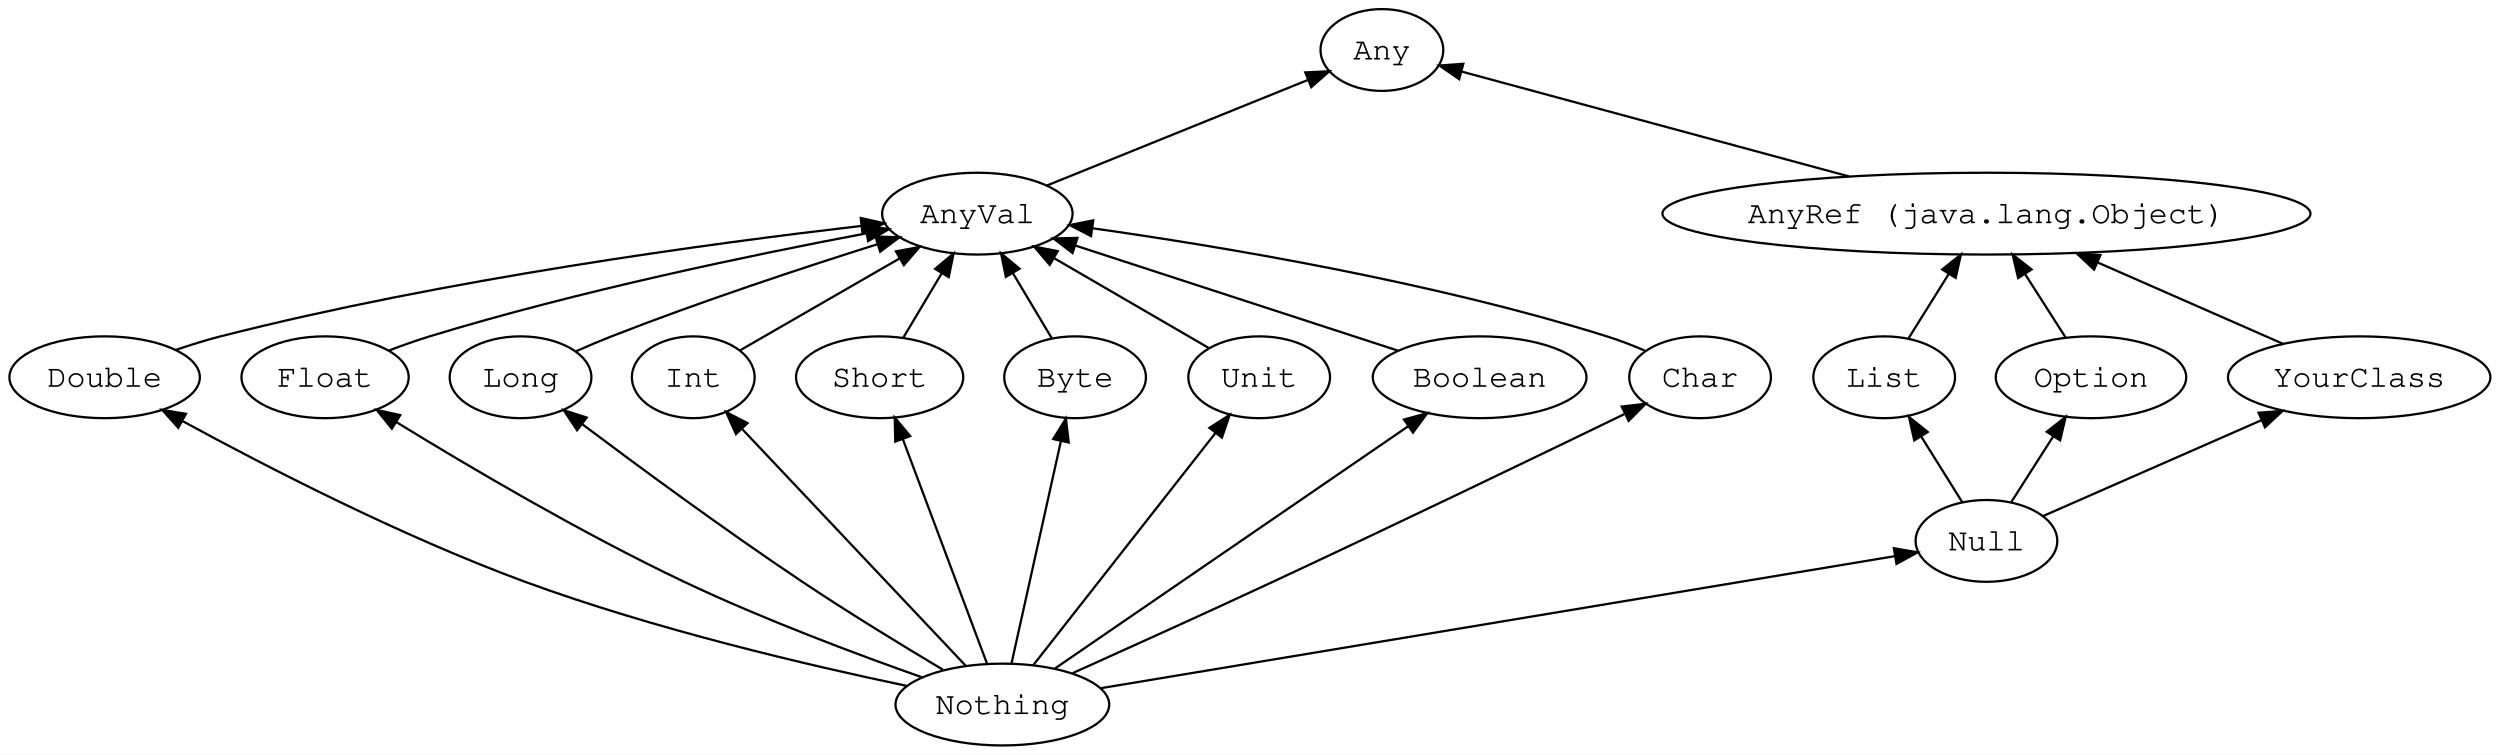
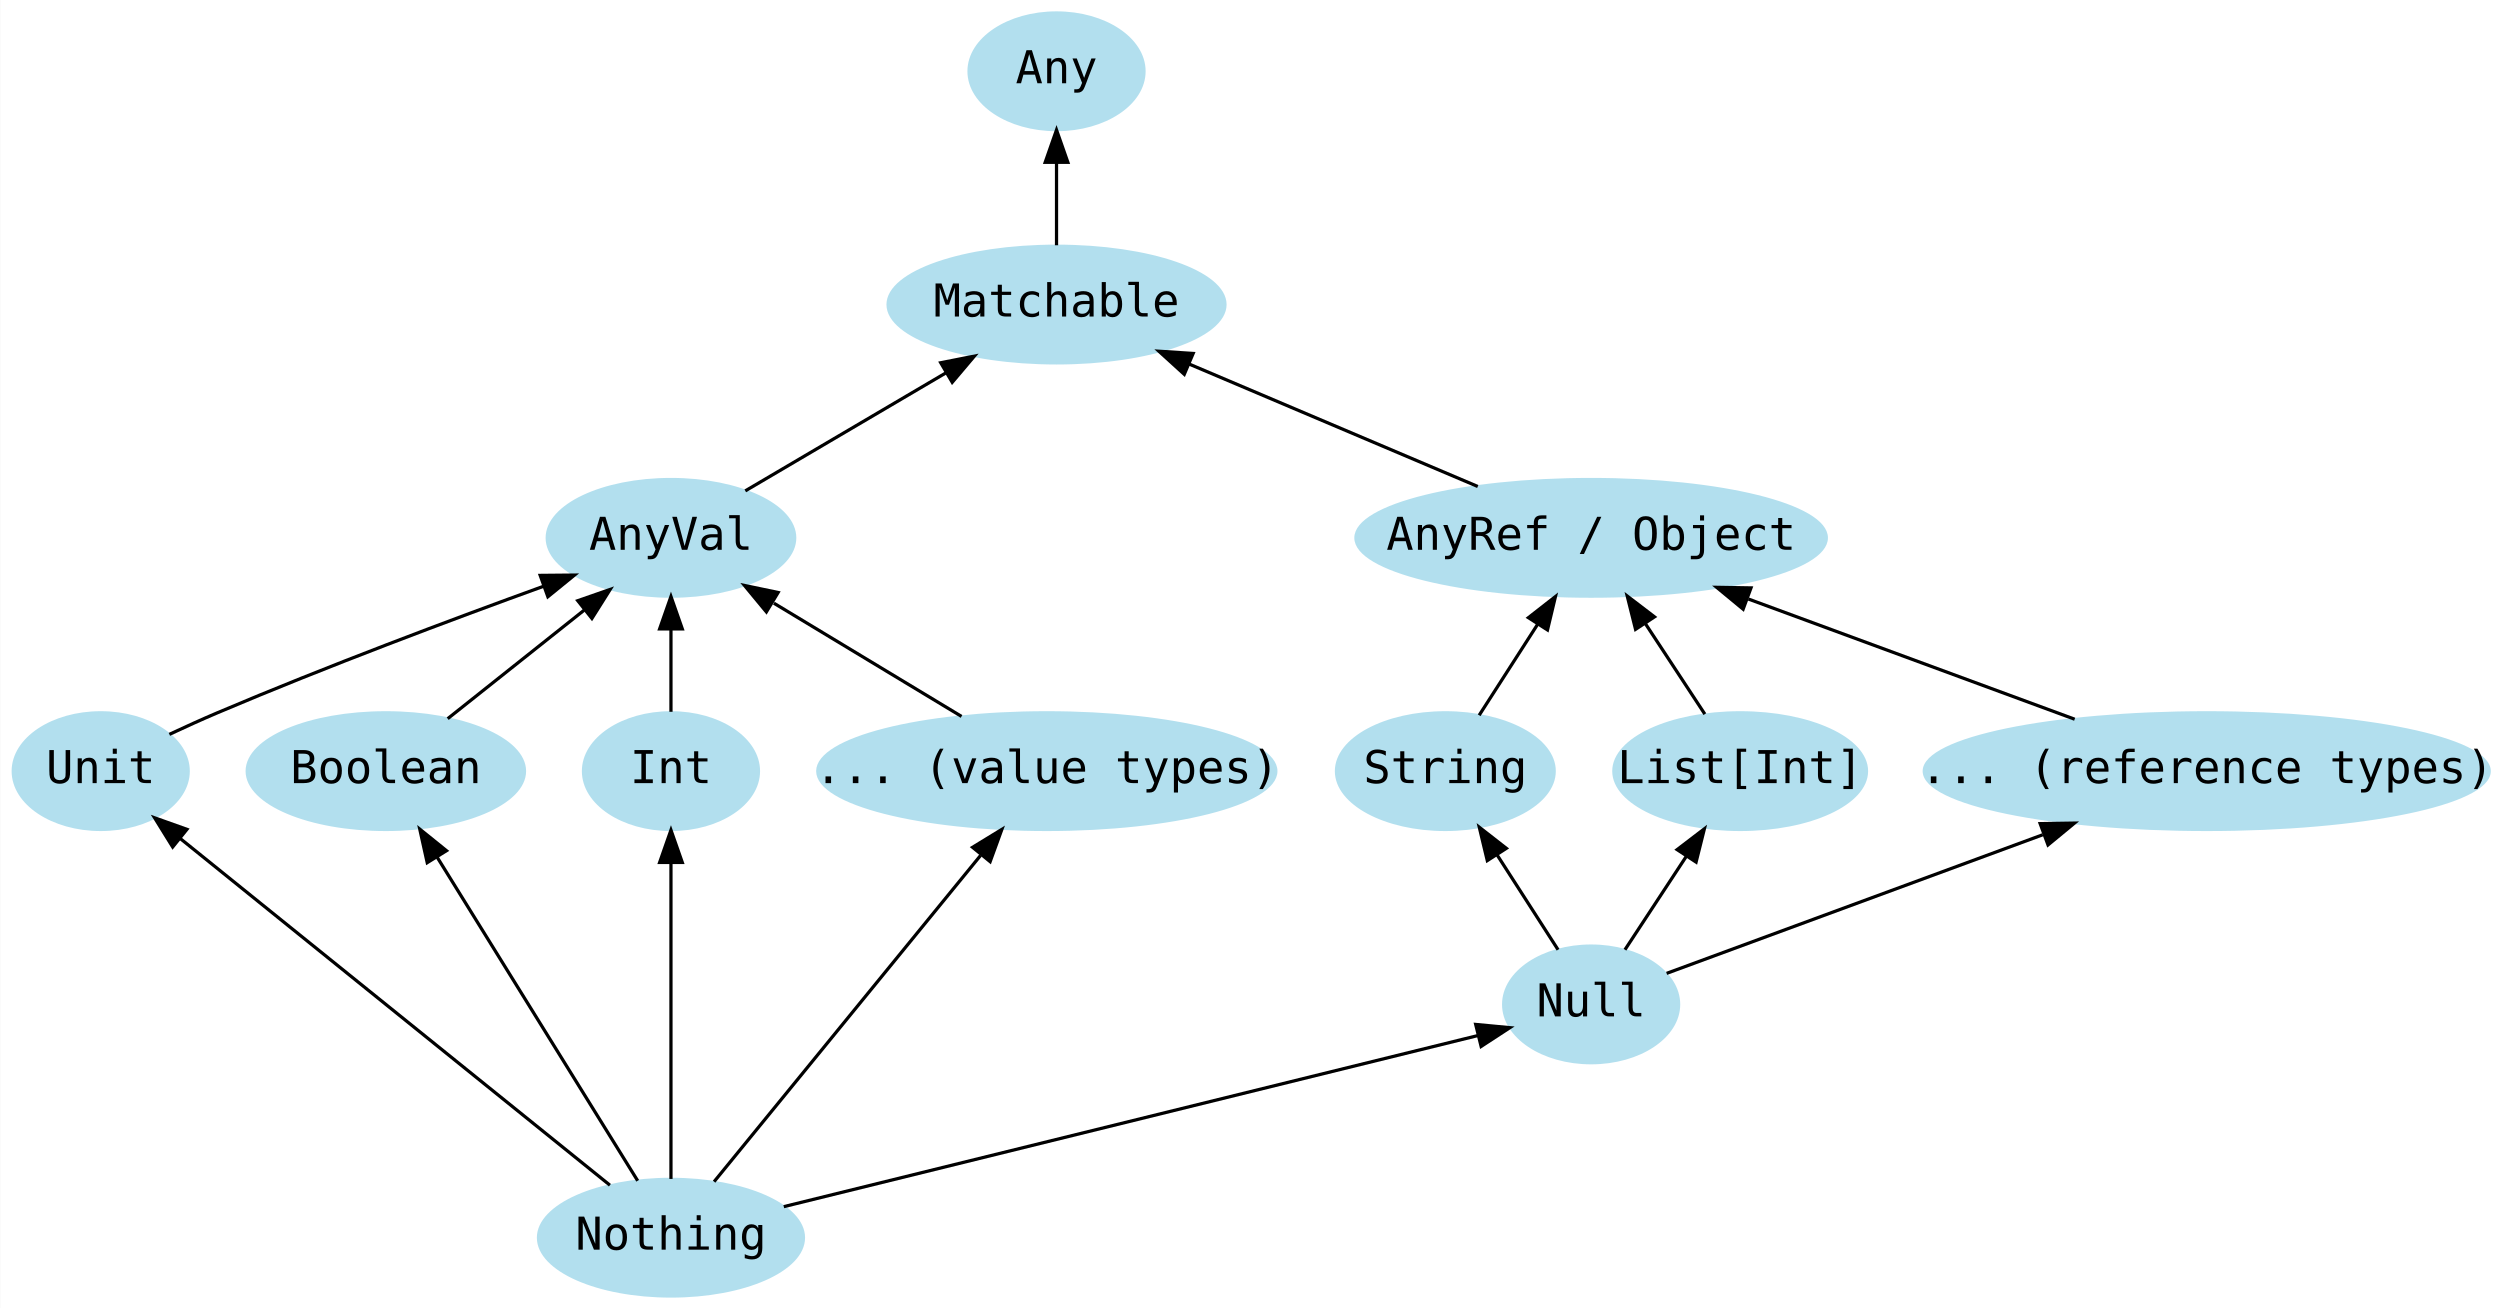
- <svg xmlns="http://www.w3.org/2000/svg" width="1100pt" height="332pt" viewBox="0.00 0.00 1099.82 332.00">
-   <g id="graph0" class="graph" transform="scale(1 1) rotate(0) translate(4 328)">
-     <polygon fill="#ffffff" stroke="transparent" points="-4,4 -4,-328 1095.818,-328 1095.818,4 -4,4" />
+ <svg xmlns="http://www.w3.org/2000/svg" width="432pt" height="226pt" viewBox="0.00 0.00 432.00 226.05">
+   <g id="graph0" class="graph" transform="scale(0.56 0.56) rotate(0) translate(4 400)">
+     <polygon fill="white" stroke="transparent" points="-4,4 -4,-400 768.09,-400 768.09,4 -4,4" />
    <g id="node1" class="node">
-       <ellipse fill="none" stroke="#000000" cx="425.949" cy="-234" rx="41.897" ry="18" />
-       <text text-anchor="middle" x="425.949" y="-229.8" font-family="Courier,monospace" font-size="14.00" fill="#000000">AnyVal</text>
+       <ellipse fill="#b2dfee" stroke="#b2dfee" cx="203" cy="-234" rx="38.19" ry="18" />
+       <text text-anchor="middle" x="203" y="-230.3" font-family="Consolas" font-size="14.00">AnyVal</text>
+     </g>
+     <g id="node10" class="node">
+       <ellipse fill="#b2dfee" stroke="#b2dfee" cx="322" cy="-306" rx="51.99" ry="18" />
+       <text text-anchor="middle" x="322" y="-302.3" font-family="Consolas" font-size="14.00">Matchable</text>
+     </g>
+     <g id="edge2" class="edge">
+       <path fill="none" stroke="black" d="M225.94,-248.5C243.52,-258.83 268.03,-273.25 287.9,-284.94" />
+       <polygon fill="black" stroke="black" points="286.26,-288.04 296.65,-290.09 289.81,-282 286.26,-288.04" />
    </g>
    <g id="node2" class="node">
-       <ellipse fill="none" stroke="#000000" cx="603.948" cy="-306" rx="27" ry="18" />
-       <text text-anchor="middle" x="603.948" y="-301.8" font-family="Courier,monospace" font-size="14.00" fill="#000000">Any</text>
+       <ellipse fill="#b2dfee" stroke="#b2dfee" cx="487" cy="-234" rx="72.59" ry="18" />
+       <text text-anchor="middle" x="487" y="-230.3" font-family="Consolas" font-size="14.00">AnyRef / Object</text>
+     </g>
+     <g id="edge3" class="edge">
+       <path fill="none" stroke="black" d="M452.01,-249.85C425.94,-260.9 390.29,-276.03 362.9,-287.65" />
+       <polygon fill="black" stroke="black" points="361.43,-284.47 353.59,-291.6 364.17,-290.91 361.43,-284.47" />
+     </g>
+     <g id="node3" class="node">
+       <ellipse fill="#b2dfee" stroke="#b2dfee" cx="27" cy="-162" rx="27" ry="18" />
+       <text text-anchor="middle" x="27" y="-158.3" font-family="Consolas" font-size="14.00">Unit</text>
+     </g>
+     <g id="edge4" class="edge">
+       <path fill="none" stroke="black" d="M48.19,-173.35C53.03,-175.61 58.16,-177.95 63,-180 96.6,-194.27 135.47,-208.83 163.71,-219.07" />
+       <polygon fill="black" stroke="black" points="162.64,-222.41 173.23,-222.51 165.01,-215.82 162.64,-222.41" />
+     </g>
+     <g id="node4" class="node">
+       <ellipse fill="#b2dfee" stroke="#b2dfee" cx="115" cy="-162" rx="42.79" ry="18" />
+       <text text-anchor="middle" x="115" y="-158.3" font-family="Consolas" font-size="14.00">Boolean</text>
+     </g>
+     <g id="edge5" class="edge">
+       <path fill="none" stroke="black" d="M134.09,-178.19C146.4,-187.98 162.59,-200.85 176.18,-211.66" />
+       <polygon fill="black" stroke="black" points="174.24,-214.6 184.24,-218.08 178.6,-209.12 174.24,-214.6" />
+     </g>
+     <g id="node5" class="node">
+       <ellipse fill="#b2dfee" stroke="#b2dfee" cx="203" cy="-162" rx="27" ry="18" />
+       <text text-anchor="middle" x="203" y="-158.3" font-family="Consolas" font-size="14.00">Int</text>
+     </g>
+     <g id="edge6" class="edge">
+       <path fill="none" stroke="black" d="M203,-180.3C203,-188.02 203,-197.29 203,-205.89" />
+       <polygon fill="black" stroke="black" points="199.5,-205.9 203,-215.9 206.5,-205.9 199.5,-205.9" />
+     </g>
+     <g id="node6" class="node">
+       <ellipse fill="#b2dfee" stroke="#b2dfee" cx="319" cy="-162" rx="70.69" ry="18" />
+       <text text-anchor="middle" x="319" y="-158.3" font-family="Consolas" font-size="14.00">... (value types)</text>
+     </g>
+     <g id="edge7" class="edge">
+       <path fill="none" stroke="black" d="M292.68,-178.88C275.49,-189.26 252.94,-202.86 234.76,-213.84" />
+       <polygon fill="black" stroke="black" points="232.45,-211.14 225.7,-219.3 236.07,-217.13 232.45,-211.14" />
+     </g>
+     <g id="node7" class="node">
+       <ellipse fill="#b2dfee" stroke="#b2dfee" cx="442" cy="-162" rx="33.6" ry="18" />
+       <text text-anchor="middle" x="442" y="-158.3" font-family="Consolas" font-size="14.00">String</text>
+     </g>
+     <g id="edge8" class="edge">
+       <path fill="none" stroke="black" d="M452.44,-179.24C457.79,-187.56 464.43,-197.9 470.46,-207.27" />
+       <polygon fill="black" stroke="black" points="467.64,-209.36 475.99,-215.88 473.53,-205.57 467.64,-209.36" />
+     </g>
+     <g id="node8" class="node">
+       <ellipse fill="#b2dfee" stroke="#b2dfee" cx="533" cy="-162" rx="38.99" ry="18" />
+       <text text-anchor="middle" x="533" y="-158.3" font-family="Consolas" font-size="14.00">List[Int]</text>
+     </g>
+     <g id="edge9" class="edge">
+       <path fill="none" stroke="black" d="M522.1,-179.59C516.62,-187.92 509.87,-198.2 503.75,-207.51" />
+       <polygon fill="black" stroke="black" points="500.71,-205.76 498.14,-216.04 506.56,-209.61 500.71,-205.76" />
+     </g>
+     <g id="node9" class="node">
+       <ellipse fill="#b2dfee" stroke="#b2dfee" cx="677" cy="-162" rx="87.18" ry="18" />
+       <text text-anchor="middle" x="677" y="-158.3" font-family="Consolas" font-size="14.00">... (reference types)</text>
+     </g>
+     <g id="edge10" class="edge">
+       <path fill="none" stroke="black" d="M636.24,-178.02C606.72,-188.89 566.7,-203.64 535.53,-215.12" />
+       <polygon fill="black" stroke="black" points="533.92,-211.98 525.75,-218.73 536.34,-218.55 533.92,-211.98" />
+     </g>
+     <g id="node11" class="node">
+       <ellipse fill="#b2dfee" stroke="#b2dfee" cx="322" cy="-378" rx="27" ry="18" />
+       <text text-anchor="middle" x="322" y="-374.3" font-family="Consolas" font-size="14.00">Any</text>
    </g>
    <g id="edge1" class="edge">
-       <path fill="none" stroke="#000000" d="M456.548,-246.377C488.527,-259.312 538.516,-279.533 571.255,-292.776" />
-       <polygon fill="#000000" stroke="#000000" points="570.24,-296.141 580.823,-296.646 572.865,-289.651 570.24,-296.141" />
-     </g>
-     <g id="node3" class="node">
-       <ellipse fill="none" stroke="#000000" cx="869.948" cy="-234" rx="142.561" ry="18" />
-       <text text-anchor="middle" x="869.948" y="-229.8" font-family="Courier,monospace" font-size="14.00" fill="#000000">AnyRef (java.lang.Object)</text>
-     </g>
-     <g id="edge2" class="edge">
-       <path fill="none" stroke="#000000" d="M809.589,-250.338C756.942,-264.588 682.388,-284.768 639.011,-296.509" />
-       <polygon fill="#000000" stroke="#000000" points="637.946,-293.172 629.207,-299.163 639.774,-299.929 637.946,-293.172" />
-     </g>
-     <g id="node4" class="node">
-       <ellipse fill="none" stroke="#000000" cx="41.949" cy="-162" rx="41.897" ry="18" />
-       <text text-anchor="middle" x="41.949" y="-157.8" font-family="Courier,monospace" font-size="14.00" fill="#000000">Double</text>
-     </g>
-     <g id="edge3" class="edge">
-       <path fill="none" stroke="#000000" d="M73.236,-174.03C79.69,-176.231 86.489,-178.351 92.948,-180 191.252,-205.104 308.997,-220.96 374.858,-228.588" />
-       <polygon fill="#000000" stroke="#000000" points="374.639,-232.086 384.972,-229.742 375.433,-225.131 374.639,-232.086" />
-     </g>
-     <g id="node5" class="node">
-       <ellipse fill="none" stroke="#000000" cx="138.948" cy="-162" rx="36.784" ry="18" />
-       <text text-anchor="middle" x="138.948" y="-157.8" font-family="Courier,monospace" font-size="14.00" fill="#000000">Float</text>
-     </g>
-     <g id="edge4" class="edge">
-       <path fill="none" stroke="#000000" d="M166.928,-173.732C172.822,-175.981 179.044,-178.195 184.948,-180 250.409,-200.013 327.949,-216.066 377.045,-225.314" />
-       <polygon fill="#000000" stroke="#000000" points="376.603,-228.792 387.075,-227.184 377.886,-221.911 376.603,-228.792" />
-     </g>
-     <g id="node6" class="node">
-       <ellipse fill="none" stroke="#000000" cx="224.948" cy="-162" rx="31.17" ry="18" />
-       <text text-anchor="middle" x="224.948" y="-157.8" font-family="Courier,monospace" font-size="14.00" fill="#000000">Long</text>
-     </g>
-     <g id="edge5" class="edge">
-       <path fill="none" stroke="#000000" d="M249.324,-173.431C254.445,-175.702 259.843,-178.001 264.949,-180 304.007,-195.295 349.382,-210.269 381.987,-220.554" />
-       <polygon fill="#000000" stroke="#000000" points="381.086,-223.94 391.675,-223.591 383.179,-217.26 381.086,-223.94" />
-     </g>
-     <g id="node7" class="node">
-       <ellipse fill="none" stroke="#000000" cx="300.949" cy="-162" rx="27" ry="18" />
-       <text text-anchor="middle" x="300.949" y="-157.8" font-family="Courier,monospace" font-size="14.00" fill="#000000">Int</text>
-     </g>
-     <g id="edge6" class="edge">
-       <path fill="none" stroke="#000000" d="M321.59,-173.889C340.605,-184.842 369.187,-201.305 391.634,-214.235" />
-       <polygon fill="#000000" stroke="#000000" points="390.109,-217.395 400.521,-219.354 393.603,-211.33 390.109,-217.395" />
-     </g>
-     <g id="node8" class="node">
-       <ellipse fill="none" stroke="#000000" cx="382.949" cy="-162" rx="36.784" ry="18" />
-       <text text-anchor="middle" x="382.949" y="-157.8" font-family="Courier,monospace" font-size="14.00" fill="#000000">Short</text>
-     </g>
-     <g id="edge7" class="edge">
-       <path fill="none" stroke="#000000" d="M393.358,-179.429C398.443,-187.945 404.669,-198.369 410.311,-207.817" />
-       <polygon fill="#000000" stroke="#000000" points="407.354,-209.691 415.486,-216.482 413.364,-206.102 407.354,-209.691" />
-     </g>
-     <g id="node9" class="node">
-       <ellipse fill="none" stroke="#000000" cx="468.949" cy="-162" rx="31.17" ry="18" />
-       <text text-anchor="middle" x="468.949" y="-157.8" font-family="Courier,monospace" font-size="14.00" fill="#000000">Byte</text>
-     </g>
-     <g id="edge8" class="edge">
-       <path fill="none" stroke="#000000" d="M458.758,-179.063C453.639,-187.635 447.324,-198.209 441.606,-207.784" />
-       <polygon fill="#000000" stroke="#000000" points="438.487,-206.179 436.364,-216.559 444.497,-209.768 438.487,-206.179" />
-     </g>
-     <g id="node10" class="node">
-       <ellipse fill="none" stroke="#000000" cx="549.948" cy="-162" rx="31.17" ry="18" />
-       <text text-anchor="middle" x="549.948" y="-157.8" font-family="Courier,monospace" font-size="14.00" fill="#000000">Unit</text>
-     </g>
-     <g id="edge9" class="edge">
-       <path fill="none" stroke="#000000" d="M527.78,-174.872C508.884,-185.844 481.428,-201.786 459.786,-214.352" />
-       <polygon fill="#000000" stroke="#000000" points="457.799,-211.459 450.909,-219.507 461.314,-217.512 457.799,-211.459" />
-     </g>
-     <g id="node11" class="node">
-       <ellipse fill="none" stroke="#000000" cx="646.948" cy="-162" rx="47.012" ry="18" />
-       <text text-anchor="middle" x="646.948" y="-157.8" font-family="Courier,monospace" font-size="14.00" fill="#000000">Boolean</text>
-     </g>
-     <g id="edge10" class="edge">
-       <path fill="none" stroke="#000000" d="M610.949,-173.728C572.11,-186.382 510.287,-206.523 468.928,-219.998" />
-       <polygon fill="#000000" stroke="#000000" points="467.822,-216.677 459.398,-223.102 469.991,-223.332 467.822,-216.677" />
+       <path fill="none" stroke="black" d="M322,-324.3C322,-332.02 322,-341.29 322,-349.89" />
+       <polygon fill="black" stroke="black" points="318.5,-349.9 322,-359.9 325.5,-349.9 318.5,-349.9" />
    </g>
    <g id="node12" class="node">
-       <ellipse fill="none" stroke="#000000" cx="743.948" cy="-162" rx="31.17" ry="18" />
-       <text text-anchor="middle" x="743.948" y="-157.8" font-family="Courier,monospace" font-size="14.00" fill="#000000">Char</text>
+       <ellipse fill="#b2dfee" stroke="#b2dfee" cx="487" cy="-90" rx="27" ry="18" />
+       <text text-anchor="middle" x="487" y="-86.3" font-family="Consolas" font-size="14.00">Null</text>
    </g>
    <g id="edge11" class="edge">
-       <path fill="none" stroke="#000000" d="M719.571,-173.754C714.181,-176.054 708.439,-178.283 702.948,-180 625.69,-204.162 532.779,-219.629 476.599,-227.56" />
-       <polygon fill="#000000" stroke="#000000" points="475.973,-224.113 466.548,-228.953 476.934,-231.047 475.973,-224.113" />
+       <path fill="none" stroke="black" d="M476.79,-106.88C471.23,-115.53 464.23,-126.42 457.96,-136.17" />
+       <polygon fill="black" stroke="black" points="454.95,-134.39 452.48,-144.69 460.83,-138.17 454.95,-134.39" />
+     </g>
+     <g id="edge12" class="edge">
+       <path fill="none" stroke="black" d="M497.44,-106.88C503.04,-115.41 510.07,-126.11 516.41,-135.75" />
+       <polygon fill="black" stroke="black" points="513.54,-137.77 521.96,-144.2 519.39,-133.92 513.54,-137.77" />
+     </g>
+     <g id="edge13" class="edge">
+       <path fill="none" stroke="black" d="M510.3,-99.58C539.04,-110.17 588.73,-128.48 626.39,-142.36" />
+       <polygon fill="black" stroke="black" points="625.59,-145.79 636.18,-145.96 628.01,-139.22 625.59,-145.79" />
    </g>
    <g id="node13" class="node">
-       <ellipse fill="none" stroke="#000000" cx="824.948" cy="-162" rx="31.17" ry="18" />
-       <text text-anchor="middle" x="824.948" y="-157.8" font-family="Courier,monospace" font-size="14.00" fill="#000000">List</text>
+       <ellipse fill="#b2dfee" stroke="#b2dfee" cx="203" cy="-18" rx="40.89" ry="18" />
+       <text text-anchor="middle" x="203" y="-14.3" font-family="Consolas" font-size="14.00">Nothing</text>
    </g>
-     <g id="edge12" class="edge">
-       <path fill="none" stroke="#000000" d="M835.613,-179.063C840.891,-187.509 847.385,-197.898 853.299,-207.36" />
-       <polygon fill="#000000" stroke="#000000" points="850.465,-209.43 858.733,-216.055 856.401,-205.72 850.465,-209.43" />
+     <g id="edge15" class="edge">
+       <path fill="none" stroke="black" d="M184.16,-34.2C152.15,-60.03 87.13,-112.49 51.58,-141.17" />
+       <polygon fill="black" stroke="black" points="49.21,-138.58 43.63,-147.59 53.61,-144.03 49.21,-138.58" />
    </g>
-     <g id="node14" class="node">
-       <ellipse fill="none" stroke="#000000" cx="915.948" cy="-162" rx="41.897" ry="18" />
-       <text text-anchor="middle" x="915.948" y="-157.8" font-family="Courier,monospace" font-size="14.00" fill="#000000">Option</text>
+     <g id="edge16" class="edge">
+       <path fill="none" stroke="black" d="M192.73,-35.57C177.51,-60.12 148.84,-106.4 130.89,-135.35" />
+       <polygon fill="black" stroke="black" points="127.77,-133.75 125.47,-144.1 133.72,-137.44 127.77,-133.75" />
    </g>
-     <g id="edge13" class="edge">
-       <path fill="none" stroke="#000000" d="M904.813,-179.429C899.453,-187.819 892.91,-198.061 886.945,-207.397" />
-       <polygon fill="#000000" stroke="#000000" points="883.896,-205.668 881.462,-215.979 889.795,-209.437 883.896,-205.668" />
+     <g id="edge17" class="edge">
+       <path fill="none" stroke="black" d="M203,-36.13C203,-60.33 203,-104.79 203,-133.61" />
+       <polygon fill="black" stroke="black" points="199.5,-133.81 203,-143.81 206.5,-133.81 199.5,-133.81" />
    </g>
-     <g id="node15" class="node">
-       <ellipse fill="none" stroke="#000000" cx="1033.948" cy="-162" rx="57.739" ry="18" />
-       <text text-anchor="middle" x="1033.948" y="-157.8" font-family="Courier,monospace" font-size="14.00" fill="#000000">YourClass</text>
+     <g id="edge18" class="edge">
+       <path fill="none" stroke="black" d="M216.31,-35.29C236.46,-59.95 274.86,-106.97 298.57,-135.99" />
+       <polygon fill="black" stroke="black" points="296.09,-138.49 305.13,-144.02 301.51,-134.06 296.09,-138.49" />
    </g>
    <g id="edge14" class="edge">
-       <path fill="none" stroke="#000000" d="M1000.365,-176.744C976.912,-187.04 945.227,-200.951 918.961,-212.482" />
-       <polygon fill="#000000" stroke="#000000" points="917.304,-209.387 909.554,-216.612 920.118,-215.797 917.304,-209.387" />
-     </g>
-     <g id="node16" class="node">
-       <ellipse fill="none" stroke="#000000" cx="869.948" cy="-90" rx="31.17" ry="18" />
-       <text text-anchor="middle" x="869.948" y="-85.8" font-family="Courier,monospace" font-size="14.00" fill="#000000">Null</text>
-     </g>
-     <g id="edge15" class="edge">
-       <path fill="none" stroke="#000000" d="M859.284,-107.063C853.872,-115.723 847.182,-126.427 841.149,-136.079" />
-       <polygon fill="#000000" stroke="#000000" points="838.181,-134.224 835.849,-144.559 844.117,-137.934 838.181,-134.224" />
-     </g>
-     <g id="edge16" class="edge">
-       <path fill="none" stroke="#000000" d="M880.85,-107.063C886.383,-115.723 893.221,-126.427 899.388,-136.079" />
-       <polygon fill="#000000" stroke="#000000" points="896.472,-138.017 904.806,-144.559 902.371,-134.248 896.472,-138.017" />
-     </g>
-     <g id="edge17" class="edge">
-       <path fill="none" stroke="#000000" d="M894.856,-100.935C920.355,-112.13 960.476,-129.744 991.088,-143.183" />
-       <polygon fill="#000000" stroke="#000000" points="989.693,-146.393 1000.256,-147.208 992.507,-139.984 989.693,-146.393" />
-     </g>
-     <g id="node17" class="node">
-       <ellipse fill="none" stroke="#000000" cx="436.949" cy="-18" rx="47.012" ry="18" />
-       <text text-anchor="middle" x="436.949" y="-13.8" font-family="Courier,monospace" font-size="14.00" fill="#000000">Nothing</text>
-     </g>
-     <g id="edge18" class="edge">
-       <path fill="none" stroke="#000000" d="M394.755,-26.235C351.804,-35.222 283.658,-51.156 226.948,-72 172.632,-91.965 112.966,-122.708 76.478,-142.59" />
-       <polygon fill="#000000" stroke="#000000" points="74.354,-139.764 67.272,-147.644 77.722,-145.9 74.354,-139.764" />
-     </g>
-     <g id="edge19" class="edge">
-       <path fill="none" stroke="#000000" d="M401.529,-30.003C372.853,-40.113 331.665,-55.531 296.949,-72 251.649,-93.49 201.744,-122.956 170.383,-142.23" />
-       <polygon fill="#000000" stroke="#000000" points="168.326,-139.387 161.66,-147.622 172.007,-145.341 168.326,-139.387" />
-     </g>
-     <g id="edge20" class="edge">
-       <path fill="none" stroke="#000000" d="M410.817,-33.312C393.133,-43.85 369.366,-58.355 348.949,-72 314.92,-94.74 277.004,-122.656 252.165,-141.311" />
-       <polygon fill="#000000" stroke="#000000" points="249.832,-138.687 243.952,-147.5 254.045,-144.277 249.832,-138.687" />
-     </g>
-     <g id="edge21" class="edge">
-       <path fill="none" stroke="#000000" d="M420.813,-35.084C396.374,-60.961 349.928,-110.139 322.582,-139.093" />
-       <polygon fill="#000000" stroke="#000000" points="319.732,-137.014 315.41,-146.688 324.821,-141.821 319.732,-137.014" />
-     </g>
-     <g id="edge22" class="edge">
-       <path fill="none" stroke="#000000" d="M430.219,-35.947C420.911,-60.765 404.032,-105.778 393.164,-134.757" />
-       <polygon fill="#000000" stroke="#000000" points="389.828,-133.687 389.594,-144.28 396.382,-136.145 389.828,-133.687" />
-     </g>
-     <g id="edge23" class="edge">
-       <path fill="none" stroke="#000000" d="M440.937,-35.947C446.398,-60.523 456.259,-104.899 462.705,-133.903" />
-       <polygon fill="#000000" stroke="#000000" points="459.324,-134.825 464.91,-143.827 466.157,-133.306 459.324,-134.825" />
-     </g>
-     <g id="edge24" class="edge">
-       <path fill="none" stroke="#000000" d="M450.579,-35.37C470.56,-60.833 507.896,-108.41 530.677,-137.442" />
-       <polygon fill="#000000" stroke="#000000" points="528.041,-139.752 536.968,-145.458 533.548,-135.431 528.041,-139.752" />
-     </g>
-     <g id="edge25" class="edge">
-       <path fill="none" stroke="#000000" d="M460.224,-33.961C498.089,-59.925 573.06,-111.334 615.584,-140.493" />
-       <polygon fill="#000000" stroke="#000000" points="613.662,-143.418 623.888,-146.187 617.62,-137.645 613.662,-143.418" />
-     </g>
-     <g id="edge26" class="edge">
-       <path fill="none" stroke="#000000" d="M467.848,-31.813C491.916,-42.622 526.133,-58.1 555.948,-72 610.291,-97.334 673.045,-127.577 710.557,-145.761" />
-       <polygon fill="#000000" stroke="#000000" points="709.46,-149.118 719.985,-150.334 712.515,-142.82 709.46,-149.118" />
-     </g>
-     <g id="edge27" class="edge">
-       <path fill="none" stroke="#000000" d="M480.449,-25.233C564.565,-39.22 748.384,-69.786 829.784,-83.321" />
-       <polygon fill="#000000" stroke="#000000" points="829.212,-86.774 839.651,-84.962 830.36,-79.869 829.212,-86.774" />
+       <path fill="none" stroke="black" d="M237.82,-27.58C292.37,-41.03 397.36,-66.91 452.01,-80.38" />
+       <polygon fill="black" stroke="black" points="451.37,-83.82 461.92,-82.82 453.05,-77.03 451.37,-83.82" />
    </g>
  </g>
</svg>
